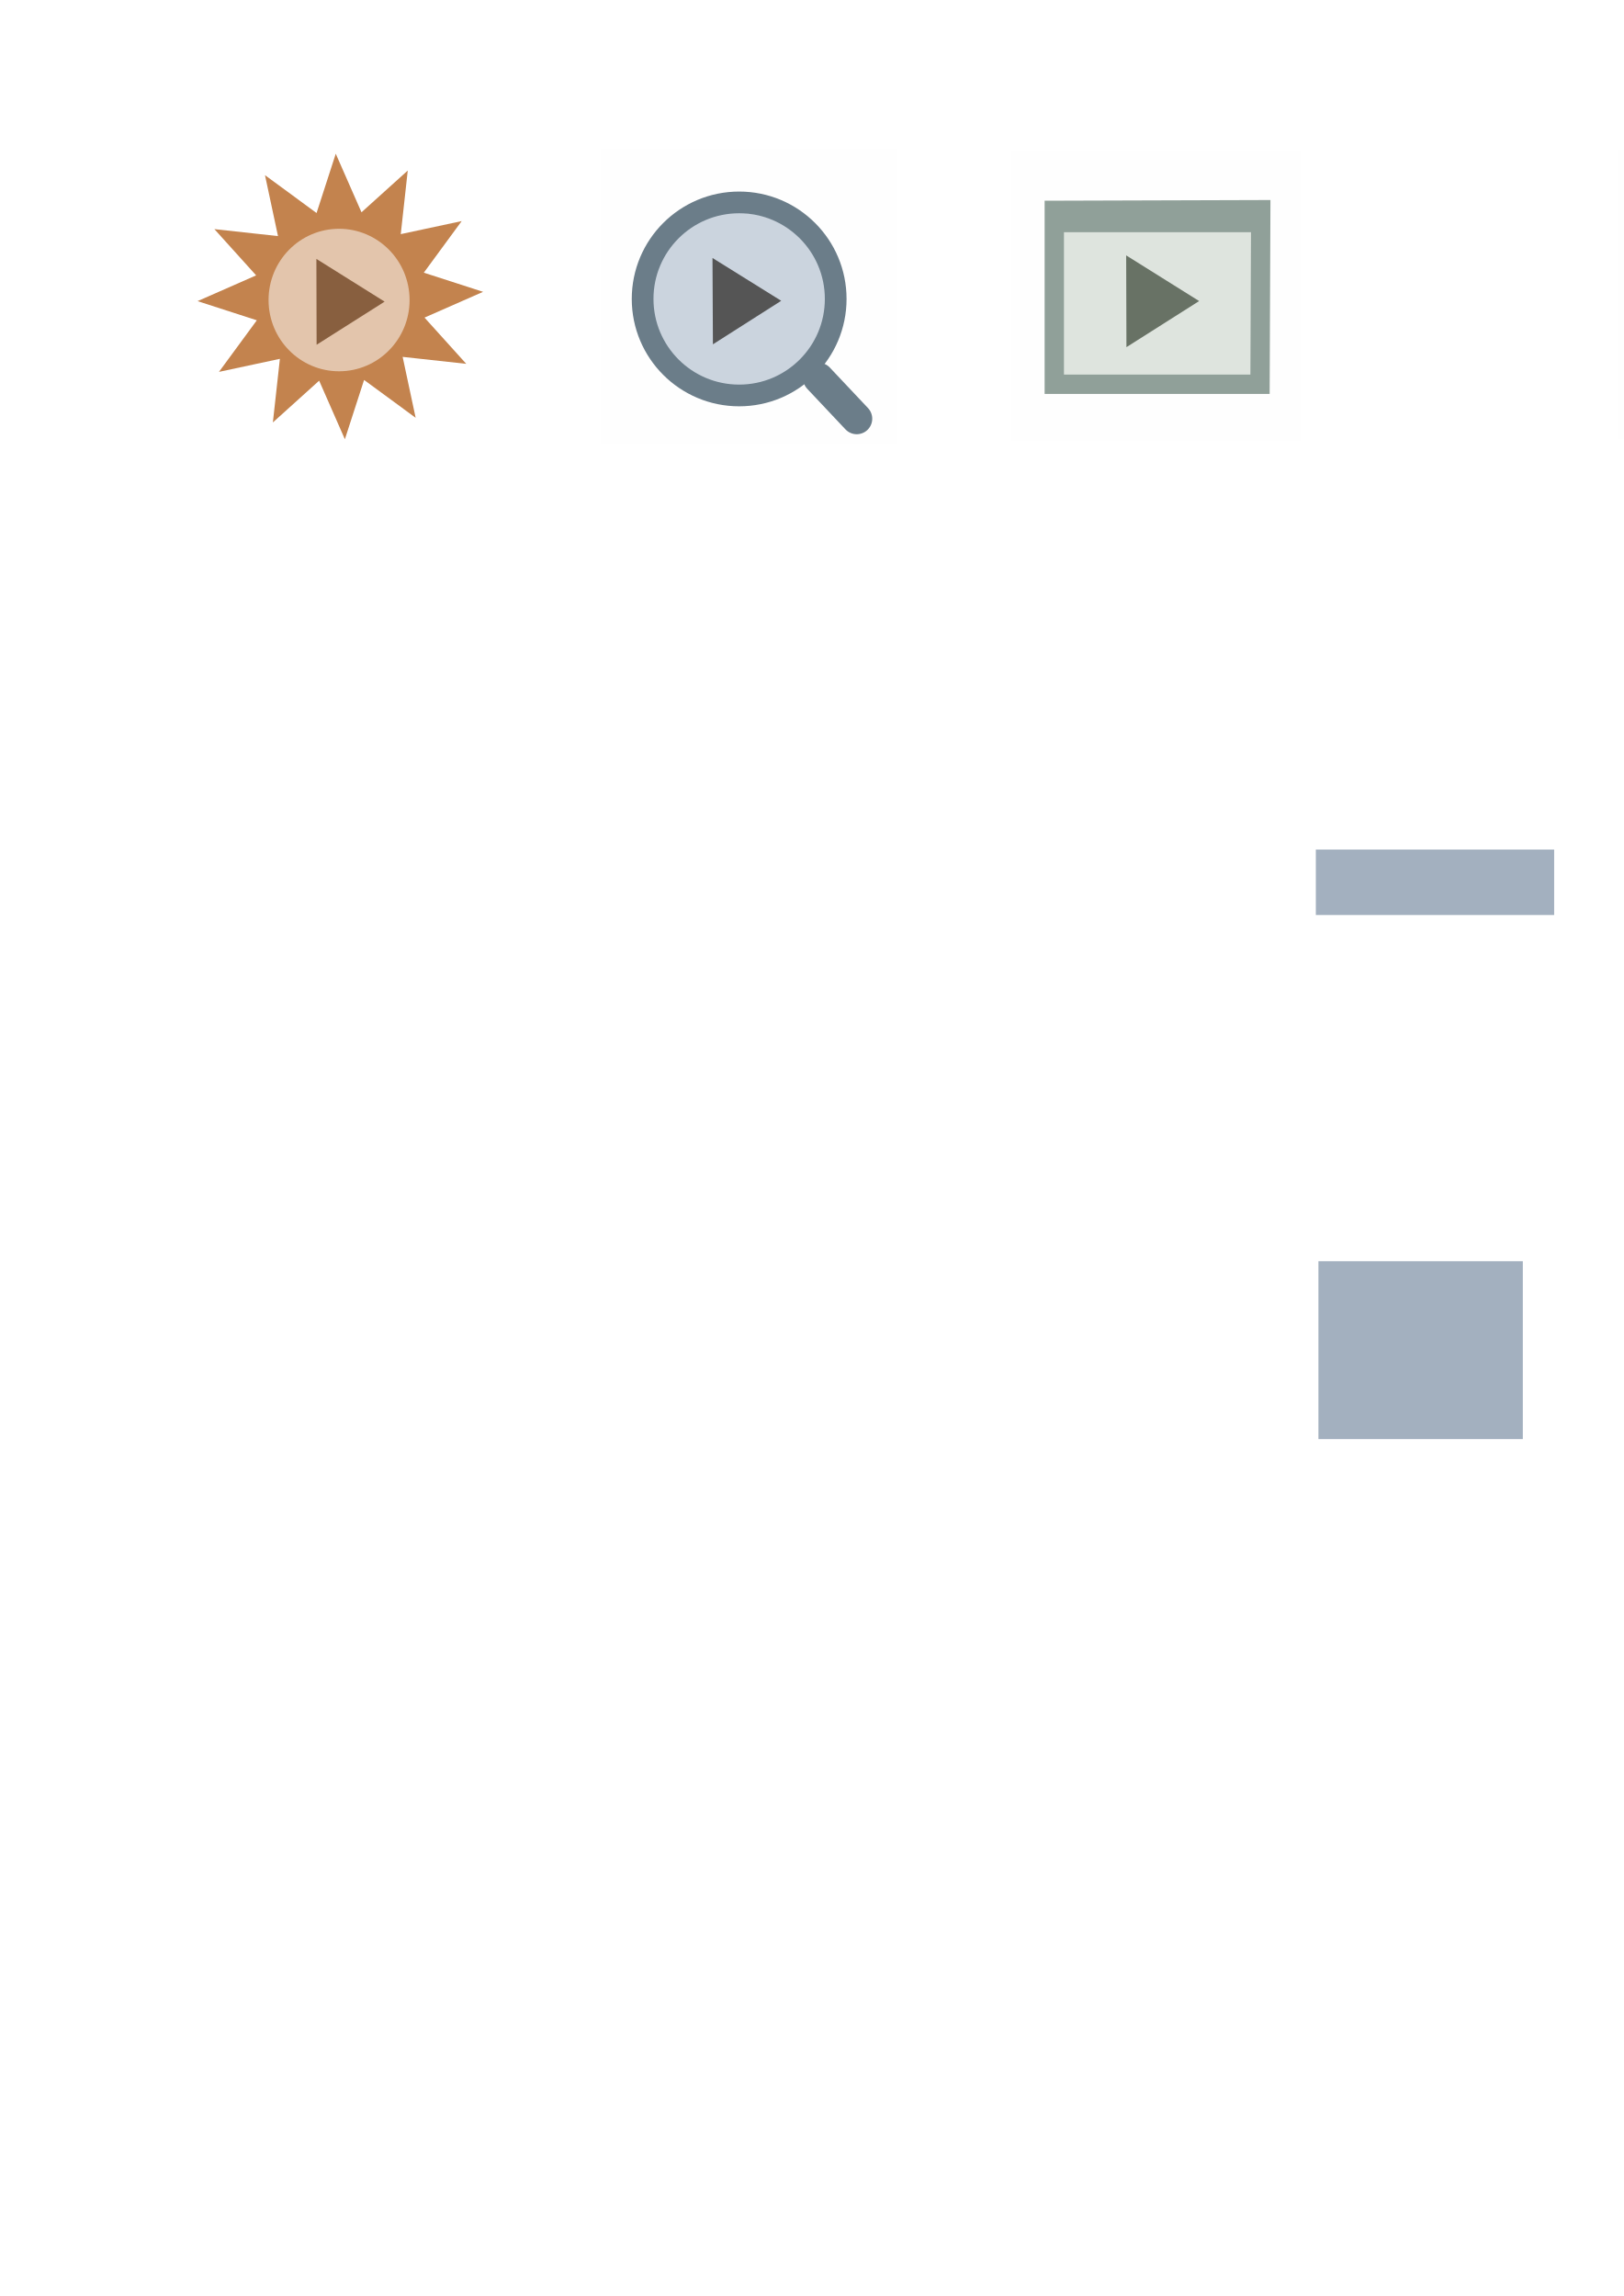
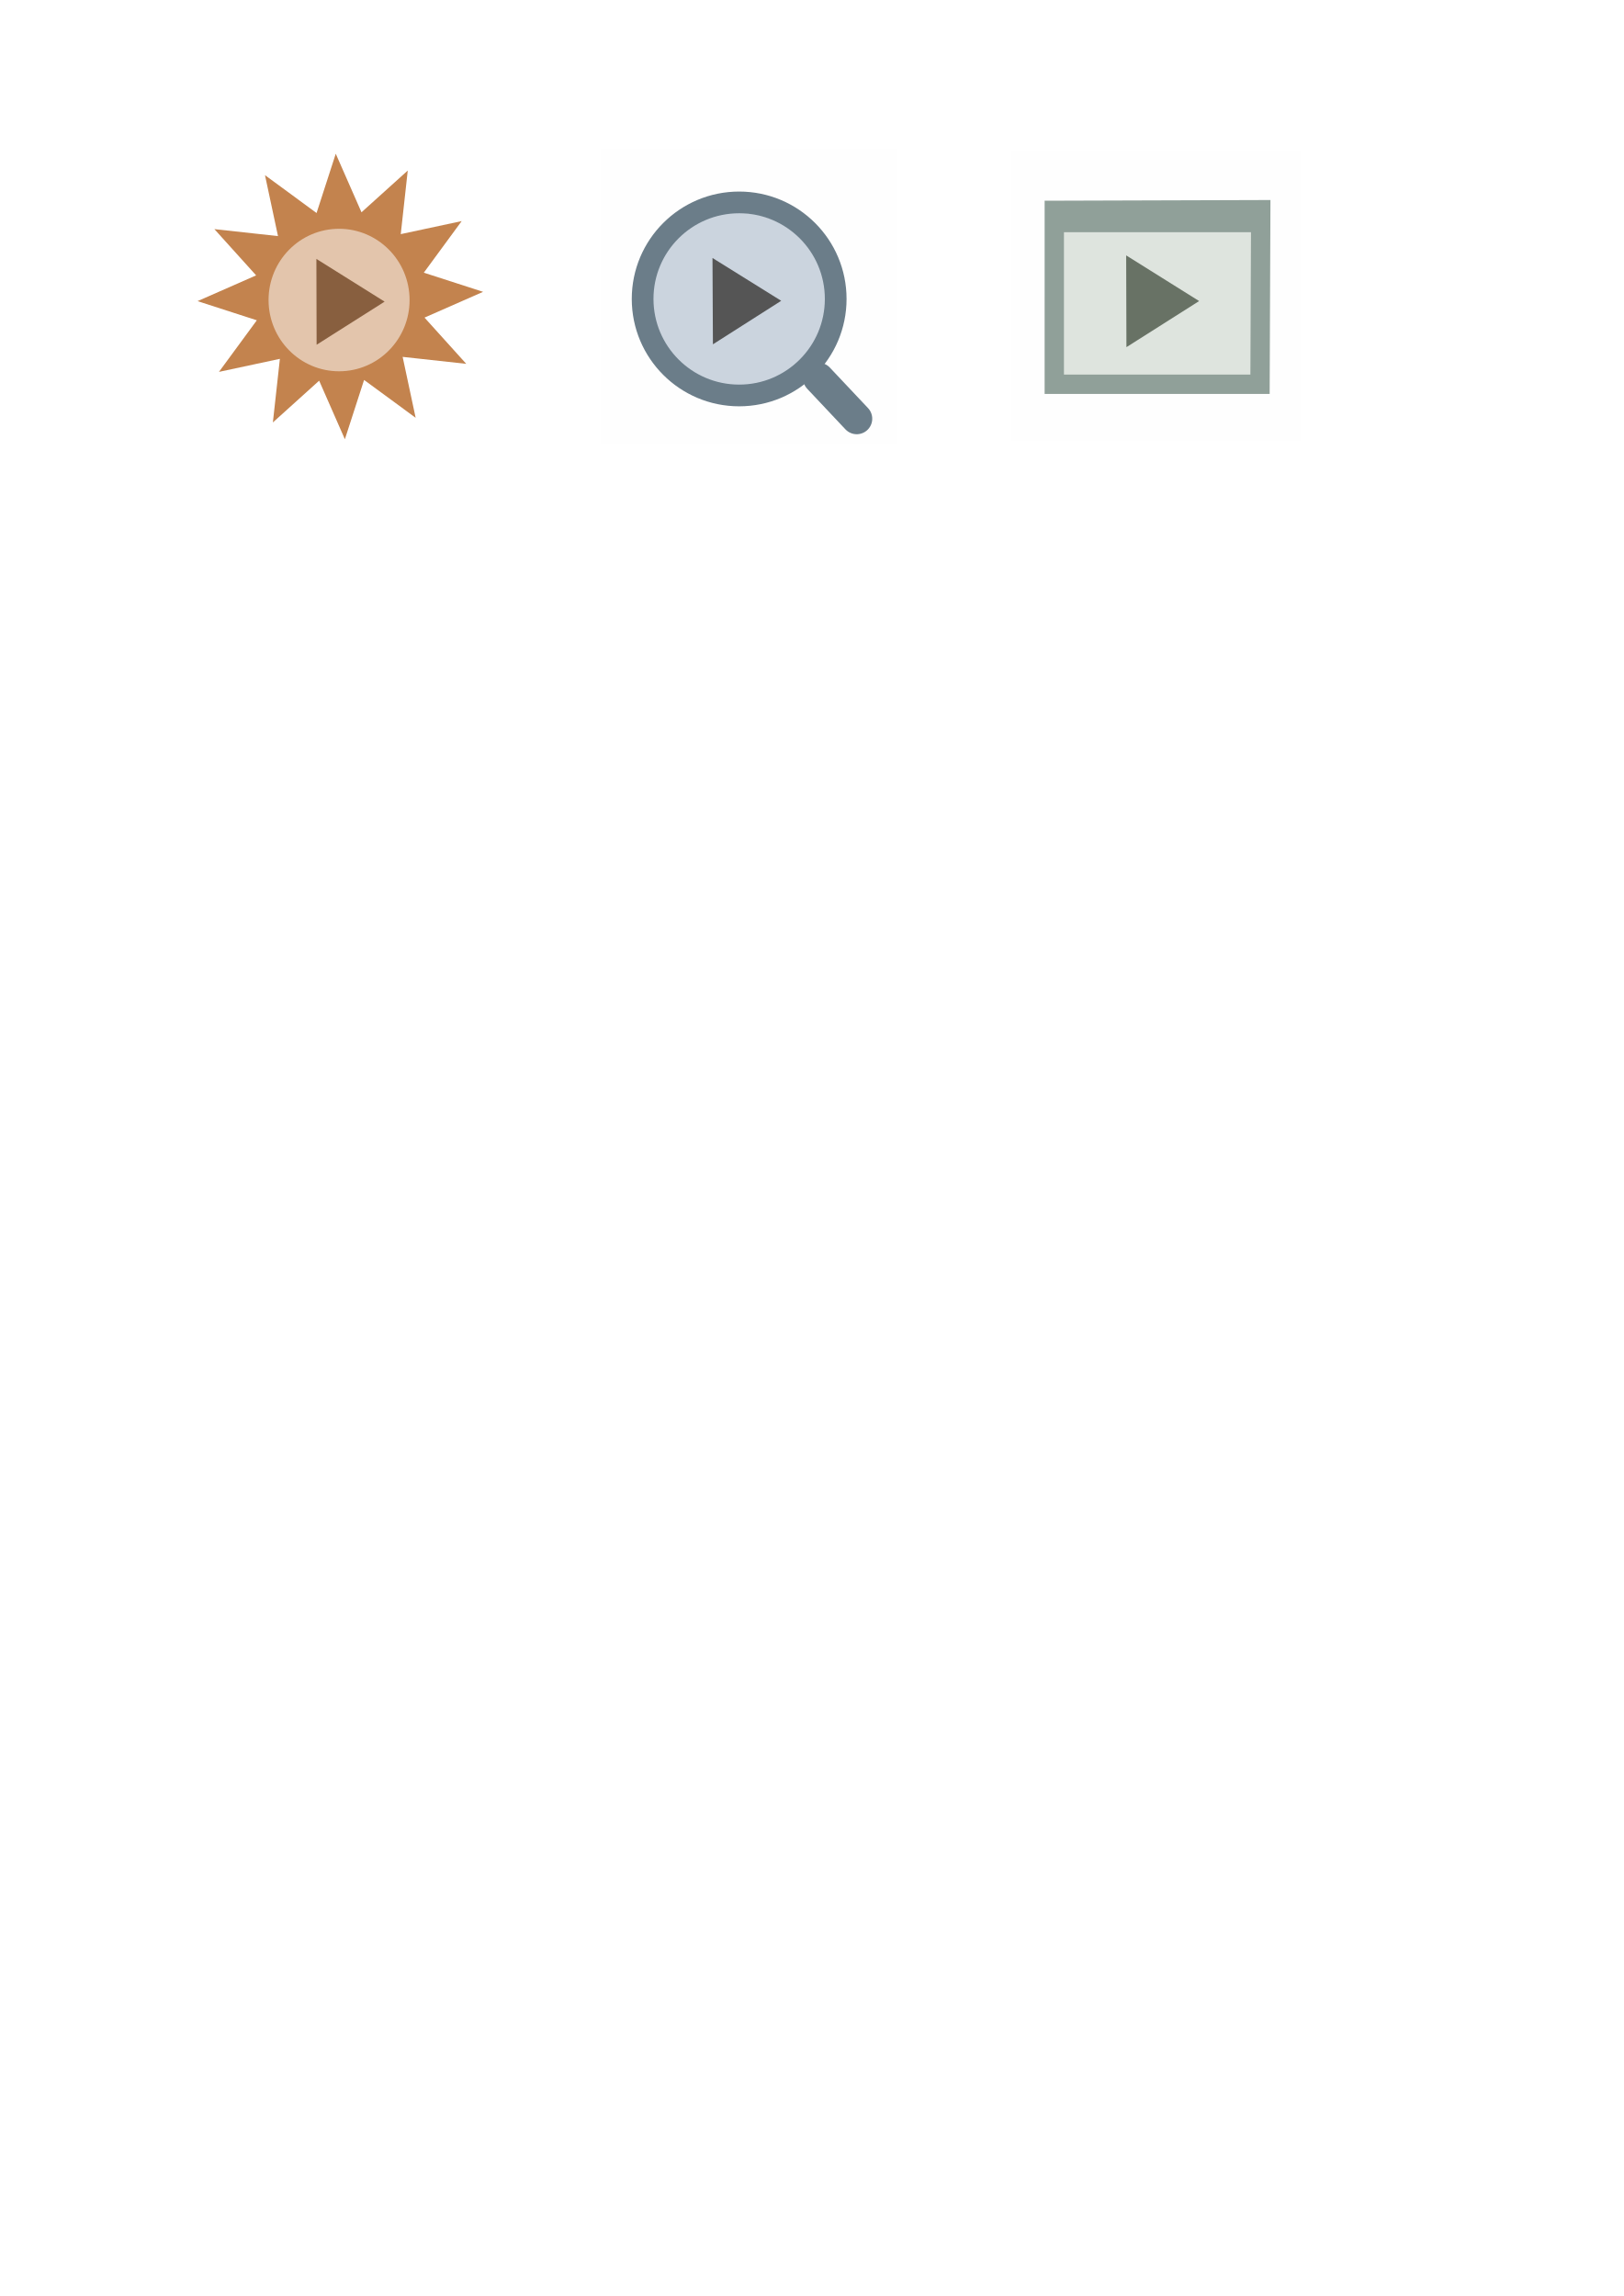
<svg xmlns="http://www.w3.org/2000/svg" id="svg8" version="1.1" viewBox="0 0 210 297" height="297mm" width="210mm">
  <defs id="defs2">
    <marker orient="auto" refY="0.0" refX="0.0" id="Arrow2Mend" style="overflow:visible;">
      <path id="path4563" style="fill-rule:evenodd;stroke-width:0.625;stroke-linejoin:round;stroke:#333333;stroke-opacity:1;fill:#4d4d4d;fill-opacity:1" d="M 8.719,4.034 L -2.207,0.016 L 8.719,-4.002 C 6.973,-1.63 6.983,1.616 8.719,4.034 z " transform="scale(0.6) rotate(180) translate(0,0)" />
    </marker>
    <marker orient="auto" refY="0.0" refX="0.0" id="TriangleOutM" style="overflow:visible">
      <path id="path4681" d="M 5.77,0.0 L -2.88,5.0 L -2.88,-5.0 L 5.77,0.0 z " style="fill-rule:evenodd;stroke:#333333;stroke-width:1pt;stroke-opacity:1;fill:#4d4d4d;fill-opacity:1" transform="scale(0.4)" />
    </marker>
  </defs>
  <g id="layer1" style="display:inline">
    <rect style="display:inline;opacity:1;fill:#c2d6bf;fill-opacity:0.004;stroke:none;stroke-width:2.137;stroke-linecap:butt;stroke-linejoin:miter;stroke-miterlimit:4;stroke-dasharray:none;stroke-dashoffset:56.693;stroke-opacity:1;paint-order:markers fill stroke" id="rect890" width="38.209" height="38.209" x="77.703" y="19.206" />
-     <rect y="19.504" x="259.233" height="39.332" width="39.332" id="rect4617" style="display:inline;opacity:1;fill:#c2d6bf;fill-opacity:0.004;stroke:none;stroke-width:2.137;stroke-linecap:butt;stroke-linejoin:miter;stroke-miterlimit:4;stroke-dasharray:none;stroke-dashoffset:56.693;stroke-opacity:1;paint-order:markers fill stroke" />
-     <rect style="opacity:1;fill:#e6e6e6;fill-opacity:0.004;stroke:none;stroke-width:3;stroke-linecap:square;stroke-linejoin:bevel;stroke-miterlimit:4;stroke-dasharray:none;stroke-dashoffset:0;stroke-opacity:1;paint-order:markers fill stroke" id="rect859" width="50" height="50" x="214.029" y="137.975" />
-     <ellipse style="opacity:1;fill:#cbd4de;fill-opacity:1;stroke:none;stroke-width:3.471;stroke-linecap:butt;stroke-linejoin:miter;stroke-miterlimit:4;stroke-dasharray:none;stroke-dashoffset:226.435;stroke-opacity:1;paint-order:markers fill stroke" id="ellipse1038" cx="335.367" cy="38.391" rx="15.743" ry="15.483" />
-     <path style="fill:#c3834e;fill-opacity:1;stroke:#555555;stroke-width:4.858;stroke-linecap:butt;stroke-linejoin:miter;stroke-miterlimit:4;stroke-dasharray:none;stroke-opacity:1" d="m 328.483,38.177 v 15.033" id="path1032" />
-     <path id="path1034" d="m 335.456,42.704 v 8.444" style="fill:#c3834e;fill-opacity:1;stroke:#555555;stroke-width:4.858;stroke-linecap:butt;stroke-linejoin:miter;stroke-miterlimit:4;stroke-dasharray:none;stroke-opacity:1" />
-     <path style="fill:#c3834e;fill-opacity:1;stroke:#555555;stroke-width:4.858;stroke-linecap:butt;stroke-linejoin:miter;stroke-miterlimit:4;stroke-dasharray:none;stroke-opacity:1" d="m 342.293,35.544 v 15.963" id="path1036" />
-     <ellipse cy="39.101" cx="335.718" id="ellipse1030" style="opacity:1;fill:none;fill-opacity:1;stroke:#c6d7db;stroke-width:4.175;stroke-linecap:butt;stroke-linejoin:miter;stroke-miterlimit:4;stroke-dasharray:none;stroke-dashoffset:226.435;stroke-opacity:1;paint-order:markers fill stroke" rx="13.243" ry="13.025" />
    <rect y="1304.493" x="-1948.721" height="173.265" width="173.265" id="rect926" style="opacity:1;fill:#28170b;fill-opacity:0;stroke:none;stroke-width:2.684;stroke-linecap:butt;stroke-linejoin:miter;stroke-miterlimit:4;stroke-dasharray:none;stroke-dashoffset:226.435;stroke-opacity:1;paint-order:markers fill stroke" />
    <g transform="matrix(1.616269,-0.08285553,0.08231644,1.633449,1343.114,-4182.217)" id="g982">
      <path style="opacity:1;fill:#c3834e;fill-opacity:1;stroke:none;stroke-width:0.5;stroke-linecap:butt;stroke-linejoin:miter;stroke-miterlimit:4;stroke-dasharray:none;stroke-dashoffset:18.898;stroke-opacity:1;paint-order:markers fill stroke" id="path976" d="m 245.249,89.815 -4.221,-2.794 -1.289,4.758 -2.259,-4.53 -3.496,3.476 0.309,-5.053 -4.765,1.262 2.794,-4.221 -4.758,-1.289 4.53,-2.259 -3.476,-3.496 5.053,0.309 -1.262,-4.765 4.221,2.794 1.289,-4.758 2.259,4.53 3.496,-3.476 -0.309,5.053 4.765,-1.262 -2.794,4.221 4.758,1.289 -4.53,2.259 3.476,3.496 -5.053,-0.309 z" transform="matrix(1.005149,0.09905044,-0.09985144,0.9945777,-1164.968,2432.782)" />
      <circle style="opacity:1;fill:#e3c5ac;fill-opacity:1;stroke:none;stroke-width:0.555;stroke-linecap:butt;stroke-linejoin:miter;stroke-miterlimit:4;stroke-dasharray:none;stroke-dashoffset:18.898;stroke-opacity:1;paint-order:markers fill stroke" id="circle978" cx="-933.063" cy="2536.791" r="5.635" />
      <path transform="matrix(0.1481503,-0.03571227,0.03193235,0.1596761,-991.3524,2417.589)" d="m 244.816,803.226 -40.1,10.63 10.844,-40.042 z" id="path980" style="opacity:1;fill:#885f3f;fill-opacity:1;stroke:none;stroke-width:5.525;stroke-linecap:butt;stroke-linejoin:miter;stroke-miterlimit:4;stroke-dasharray:none;stroke-dashoffset:226.435;stroke-opacity:1;paint-order:markers fill stroke" />
    </g>
-     <g id="g1046" transform="matrix(0.5496758,0,0,0.5496758,-306.7297,-351.0593)" style="stroke:#718390;stroke-opacity:1">
-       <path id="path1042" d="m 1202.876,744.352 -11.2,-11.886" style="fill:#000000;fill-opacity:0;stroke:#6b7d89;stroke-width:11.438;stroke-linecap:round;stroke-linejoin:miter;stroke-miterlimit:4;stroke-dasharray:none;stroke-opacity:1" />
-       <circle r="28.31" cy="709.221" cx="1168.4" id="circle1044" style="opacity:1;fill:none;fill-opacity:1;stroke:#6b7d89;stroke-width:7.799;stroke-linecap:butt;stroke-linejoin:miter;stroke-miterlimit:4;stroke-dasharray:none;stroke-dashoffset:226.435;stroke-opacity:1;paint-order:markers fill stroke" />
-     </g>
-     <rect style="opacity:1;fill:#ff0000;fill-opacity:0;stroke:none;stroke-width:0.669;stroke-linecap:butt;stroke-linejoin:miter;stroke-miterlimit:4;stroke-dasharray:none;stroke-dashoffset:226.435;stroke-opacity:1;paint-order:markers fill stroke" id="rect1048" width="43.196" height="43.196" x="315.709" y="18.741" />
-     <rect y="77.444" x="251.441" height="55.207" width="55.207" id="rect984" style="display:inline;opacity:1;fill:#c2d6bf;fill-opacity:0.004;stroke:none;stroke-width:3;stroke-linecap:butt;stroke-linejoin:miter;stroke-miterlimit:4;stroke-dasharray:none;stroke-dashoffset:56.693;stroke-opacity:1;paint-order:markers fill stroke" />
-     <rect style="display:inline;opacity:1;fill:#d2dce7;fill-opacity:1;stroke:#78818e;stroke-width:2.392;stroke-linecap:square;stroke-linejoin:miter;stroke-miterlimit:4;stroke-dasharray:none;stroke-dashoffset:0;stroke-opacity:1;paint-order:markers fill stroke" id="rect997" width="38.696" height="44.518" x="252.723" y="83.04" />
-     <path style="display:inline;fill:#78818e;fill-opacity:1;stroke:#78818e;stroke-width:2.392;stroke-linecap:butt;stroke-linejoin:miter;stroke-miterlimit:4;stroke-dasharray:none;stroke-opacity:1" d="m 259.104,90.387 h 26.436" id="path1003" />
-     <path style="display:inline;fill:#78818e;fill-opacity:1;stroke:#78818e;stroke-width:2.392;stroke-linecap:butt;stroke-linejoin:miter;stroke-miterlimit:4;stroke-dasharray:none;stroke-opacity:1" d="m 259.043,96.801 h 26.436" id="path1007" />
-     <path style="display:inline;fill:#78818e;fill-opacity:1;stroke:#78818e;stroke-width:2.392;stroke-linecap:butt;stroke-linejoin:miter;stroke-miterlimit:4;stroke-dasharray:none;stroke-opacity:1" d="M 259.132,103.275 H 285.568" id="path1011" />
-     <g id="g1020" transform="matrix(0.8863369,-0.4771647,0.4771647,0.8863369,-2.475979,-157.4976)" style="display:inline;stroke-width:0.993">
-       <rect y="368.224" x="115.227" height="7.895" width="27.859" id="rect1001" style="opacity:1;fill:#c5a65b;fill-opacity:1;stroke:none;stroke-width:1.987;stroke-linecap:square;stroke-linejoin:miter;stroke-miterlimit:4;stroke-dasharray:none;stroke-dashoffset:0;stroke-opacity:1;paint-order:markers fill stroke" ry="0" />
-       <path style="opacity:1;fill:#585858;fill-opacity:1;stroke:none;stroke-width:1.987;stroke-linecap:square;stroke-linejoin:miter;stroke-miterlimit:4;stroke-dasharray:none;stroke-dashoffset:0;stroke-opacity:1;paint-order:markers fill stroke" d="m 115.224,376.06 -9.192,-3.93 9.249,-3.802 z" id="path1013" />
-       <rect style="opacity:1;fill:#923725;fill-opacity:1;stroke:none;stroke-width:1.987;stroke-linecap:square;stroke-linejoin:miter;stroke-miterlimit:4;stroke-dasharray:none;stroke-dashoffset:0;stroke-opacity:1;paint-order:markers fill stroke" id="rect1015" width="4.93" height="7.734" x="141.597" y="368.31" />
-     </g>
-     <circle style="opacity:1;fill:#e3c5ac;fill-opacity:1;stroke:#885f3f;stroke-width:3;stroke-linecap:square;stroke-linejoin:bevel;stroke-miterlimit:4;stroke-dasharray:none;stroke-dashoffset:0;stroke-opacity:1;paint-order:markers fill stroke" id="path853" cx="239.712" cy="163.121" r="20.108" />
-     <text xml:space="preserve" style="font-style:normal;font-variant:normal;font-weight:bold;font-stretch:normal;font-size:32.516px;line-height:1.25;font-family:Arial;-inkscape-font-specification:'Arial Bold';letter-spacing:0px;word-spacing:0px;fill:#885f3f;fill-opacity:1;stroke:none;stroke-width:0.265" x="227.551" y="175.021" id="text857">
-       <tspan id="tspan855" x="227.551" y="175.021" style="font-style:normal;font-variant:normal;font-weight:bold;font-stretch:normal;font-family:Arial;-inkscape-font-specification:'Arial Bold';fill:#885f3f;fill-opacity:1;stroke:none;stroke-width:0.265">C</tspan>
-     </text>
    <ellipse ry="11.648" rx="11.843" cy="39.169" cx="95.394" id="ellipse869" style="opacity:1;fill:#cbd4de;fill-opacity:1;stroke:none;stroke-width:2.611;stroke-linecap:butt;stroke-linejoin:miter;stroke-miterlimit:4;stroke-dasharray:none;stroke-dashoffset:226.435;stroke-opacity:1;paint-order:markers fill stroke" />
    <g style="stroke:#718390;stroke-opacity:1" transform="matrix(0.441048,0,0,0.441048,-419.7217,-274.1322)" id="g883">
      <path style="fill:#000000;fill-opacity:0;stroke:#6b7d89;stroke-width:9.096;stroke-linecap:round;stroke-linejoin:miter;stroke-miterlimit:4;stroke-dasharray:none;stroke-opacity:1" d="m 1202.876,744.352 -11.2,-11.886" id="path879" />
      <circle style="opacity:1;fill:none;fill-opacity:1;stroke:#6b7d89;stroke-width:6.367;stroke-linecap:butt;stroke-linejoin:miter;stroke-miterlimit:4;stroke-dasharray:none;stroke-dashoffset:226.435;stroke-opacity:1;paint-order:markers fill stroke" id="circle881" cx="1168.4" cy="709.221" r="28.31" />
    </g>
-     <path id="path894" d="M 170.517,174.649 H 196.952" style="display:inline;fill:#78818e;fill-opacity:1;stroke:#a3b0bf;stroke-width:23;stroke-linecap:butt;stroke-linejoin:miter;stroke-miterlimit:4;stroke-dasharray:none;stroke-opacity:1" />
-     <rect style="fill:#a3b0bf;fill-opacity:1;stroke:none;stroke-width:10.583;stroke-miterlimit:4;stroke-dasharray:none;stroke-opacity:1" id="rect910" width="27.269" height="6.482" x="272.075" y="-3.303" />
-     <rect y="109.896" x="170.182" height="8.467" width="30.824" id="rect912" style="fill:#a3b0bf;fill-opacity:1;stroke:none;stroke-width:12.859;stroke-miterlimit:4;stroke-dasharray:none;stroke-opacity:1" />
-     <path style="display:inline;opacity:1;fill:#dee4de;fill-opacity:1;stroke:#8e9e97;stroke-width:2.667;stroke-linecap:square;stroke-linejoin:miter;stroke-miterlimit:4;stroke-dasharray:none;stroke-dashoffset:0;stroke-opacity:1;paint-order:markers fill stroke" d="m 266.456,54.367 h 23.542 l 0.086,-22.928 -6.973,-6.813 -16.656,0.111 z" id="rect891" />
-     <rect style="display:inline;opacity:1;fill:#c2d6bf;fill-opacity:0.004;stroke:none;stroke-width:2.137;stroke-linecap:butt;stroke-linejoin:miter;stroke-miterlimit:4;stroke-dasharray:none;stroke-dashoffset:56.693;stroke-opacity:1;paint-order:markers fill stroke" id="rect886" width="37.461" height="37.461" x="209.172" y="19.321" />
-     <path id="path888" d="m 216.759,52.308 h 22.596 l 0.079,-28.156 -22.676,0.105 z" style="display:inline;opacity:1;fill:#dee4de;fill-opacity:1;stroke:#90a099;stroke-width:2.5;stroke-linecap:square;stroke-linejoin:miter;stroke-miterlimit:4;stroke-dasharray:none;stroke-dashoffset:0;stroke-opacity:1;paint-order:markers fill stroke" />
-     <rect style="fill:#90a099;fill-opacity:1;stroke:none;stroke-width:5;stroke-linecap:square;stroke-miterlimit:4;stroke-dasharray:none;stroke-dashoffset:66.371;stroke-opacity:1" id="rect892" width="24.543" height="3.737" x="215.756" y="23.467" />
    <rect y="19.508" x="130.782" height="37.461" width="37.461" id="rect893" style="display:inline;opacity:1;fill:#c2d6bf;fill-opacity:0.004;stroke:none;stroke-width:2.137;stroke-linecap:butt;stroke-linejoin:miter;stroke-miterlimit:4;stroke-dasharray:none;stroke-dashoffset:56.693;stroke-opacity:1;paint-order:markers fill stroke" />
    <path style="display:inline;opacity:1;fill:#dee4de;fill-opacity:1;stroke:#90a099;stroke-width:2.5;stroke-linecap:square;stroke-linejoin:miter;stroke-miterlimit:4;stroke-dasharray:none;stroke-dashoffset:0;stroke-opacity:1;paint-order:markers fill stroke" d="m 136.355,49.706 h 26.609 l 0.094,-22.578 -26.702,0.084 z" id="path895" />
    <rect y="26.3" x="135.779" height="3.737" width="28.115" id="rect897" style="fill:#90a099;fill-opacity:1;stroke:none;stroke-width:5;stroke-linecap:square;stroke-miterlimit:4;stroke-dasharray:none;stroke-dashoffset:66.371;stroke-opacity:1" />
  </g>
  <g id="layer2" style="display:inline">
    <path style="display:inline;opacity:1;fill:#555555;fill-opacity:1;stroke:none;stroke-width:5.525;stroke-linecap:butt;stroke-linejoin:miter;stroke-miterlimit:4;stroke-dasharray:none;stroke-dashoffset:226.435;stroke-opacity:1;paint-order:markers fill stroke" id="path887" d="m 244.816,803.226 -40.1,10.63 10.844,-40.042 z" transform="matrix(0.2376955,-0.07158023,0.06574463,0.2594995,-9.962305,-152.0034)" />
-     <path transform="matrix(0.2528516,-0.07556356,0.06931097,0.2760181,166.0761,-164.1662)" d="m 244.816,803.226 -40.1,10.63 10.844,-40.042 z" id="path908" style="display:inline;opacity:1;fill:#687265;fill-opacity:1;stroke:none;stroke-width:5.525;stroke-linecap:butt;stroke-linejoin:miter;stroke-miterlimit:4;stroke-dasharray:none;stroke-dashoffset:226.435;stroke-opacity:1;paint-order:markers fill stroke" />
-     <path style="display:inline;opacity:1;fill:#687265;fill-opacity:1;stroke:none;stroke-width:5.525;stroke-linecap:butt;stroke-linejoin:miter;stroke-miterlimit:4;stroke-dasharray:none;stroke-dashoffset:226.435;stroke-opacity:1;paint-order:markers fill stroke" id="path890" d="m 244.816,803.226 -40.1,10.63 10.844,-40.042 z" transform="matrix(0.2528516,-0.07556356,0.06931097,0.2760181,115.9041,-164.4495)" />
    <path transform="matrix(0.2528516,-0.07556356,0.06931097,0.2760181,37.51397,-164.2625)" d="m 244.816,803.226 -40.1,10.63 10.844,-40.042 z" id="path899" style="display:inline;opacity:1;fill:#687265;fill-opacity:1;stroke:none;stroke-width:5.525;stroke-linecap:butt;stroke-linejoin:miter;stroke-miterlimit:4;stroke-dasharray:none;stroke-dashoffset:226.435;stroke-opacity:1;paint-order:markers fill stroke" />
  </g>
</svg>
